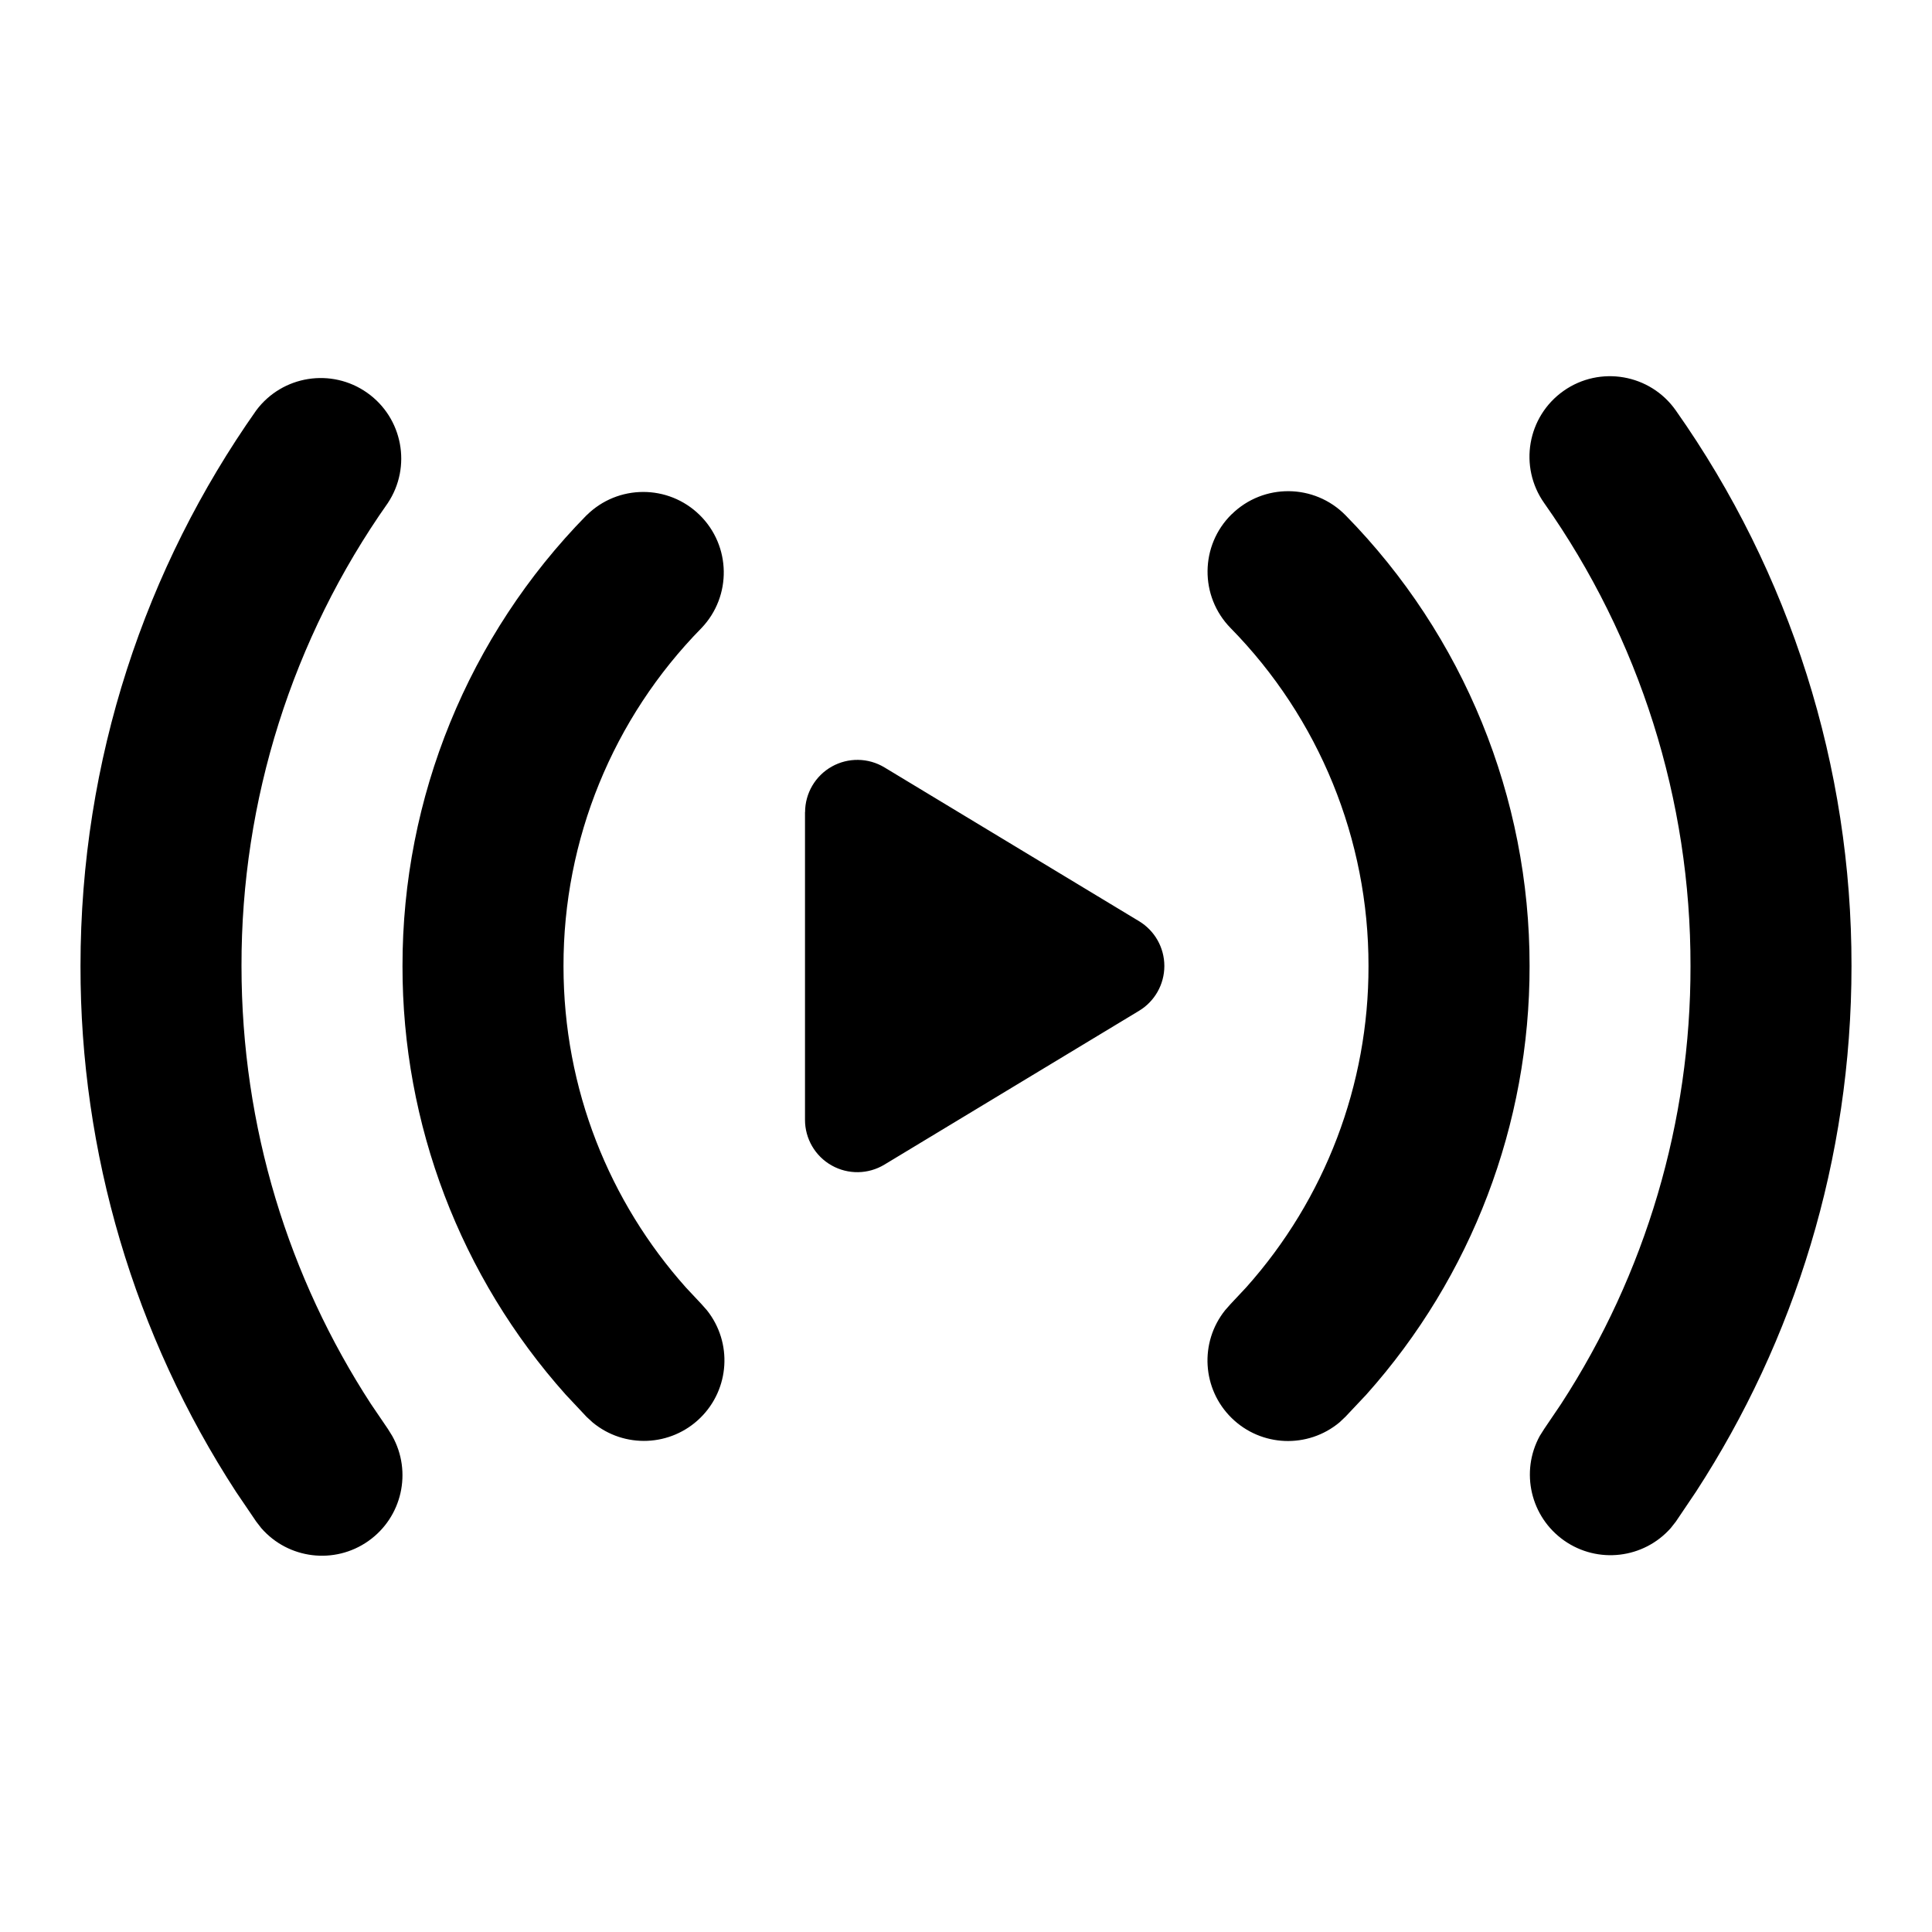
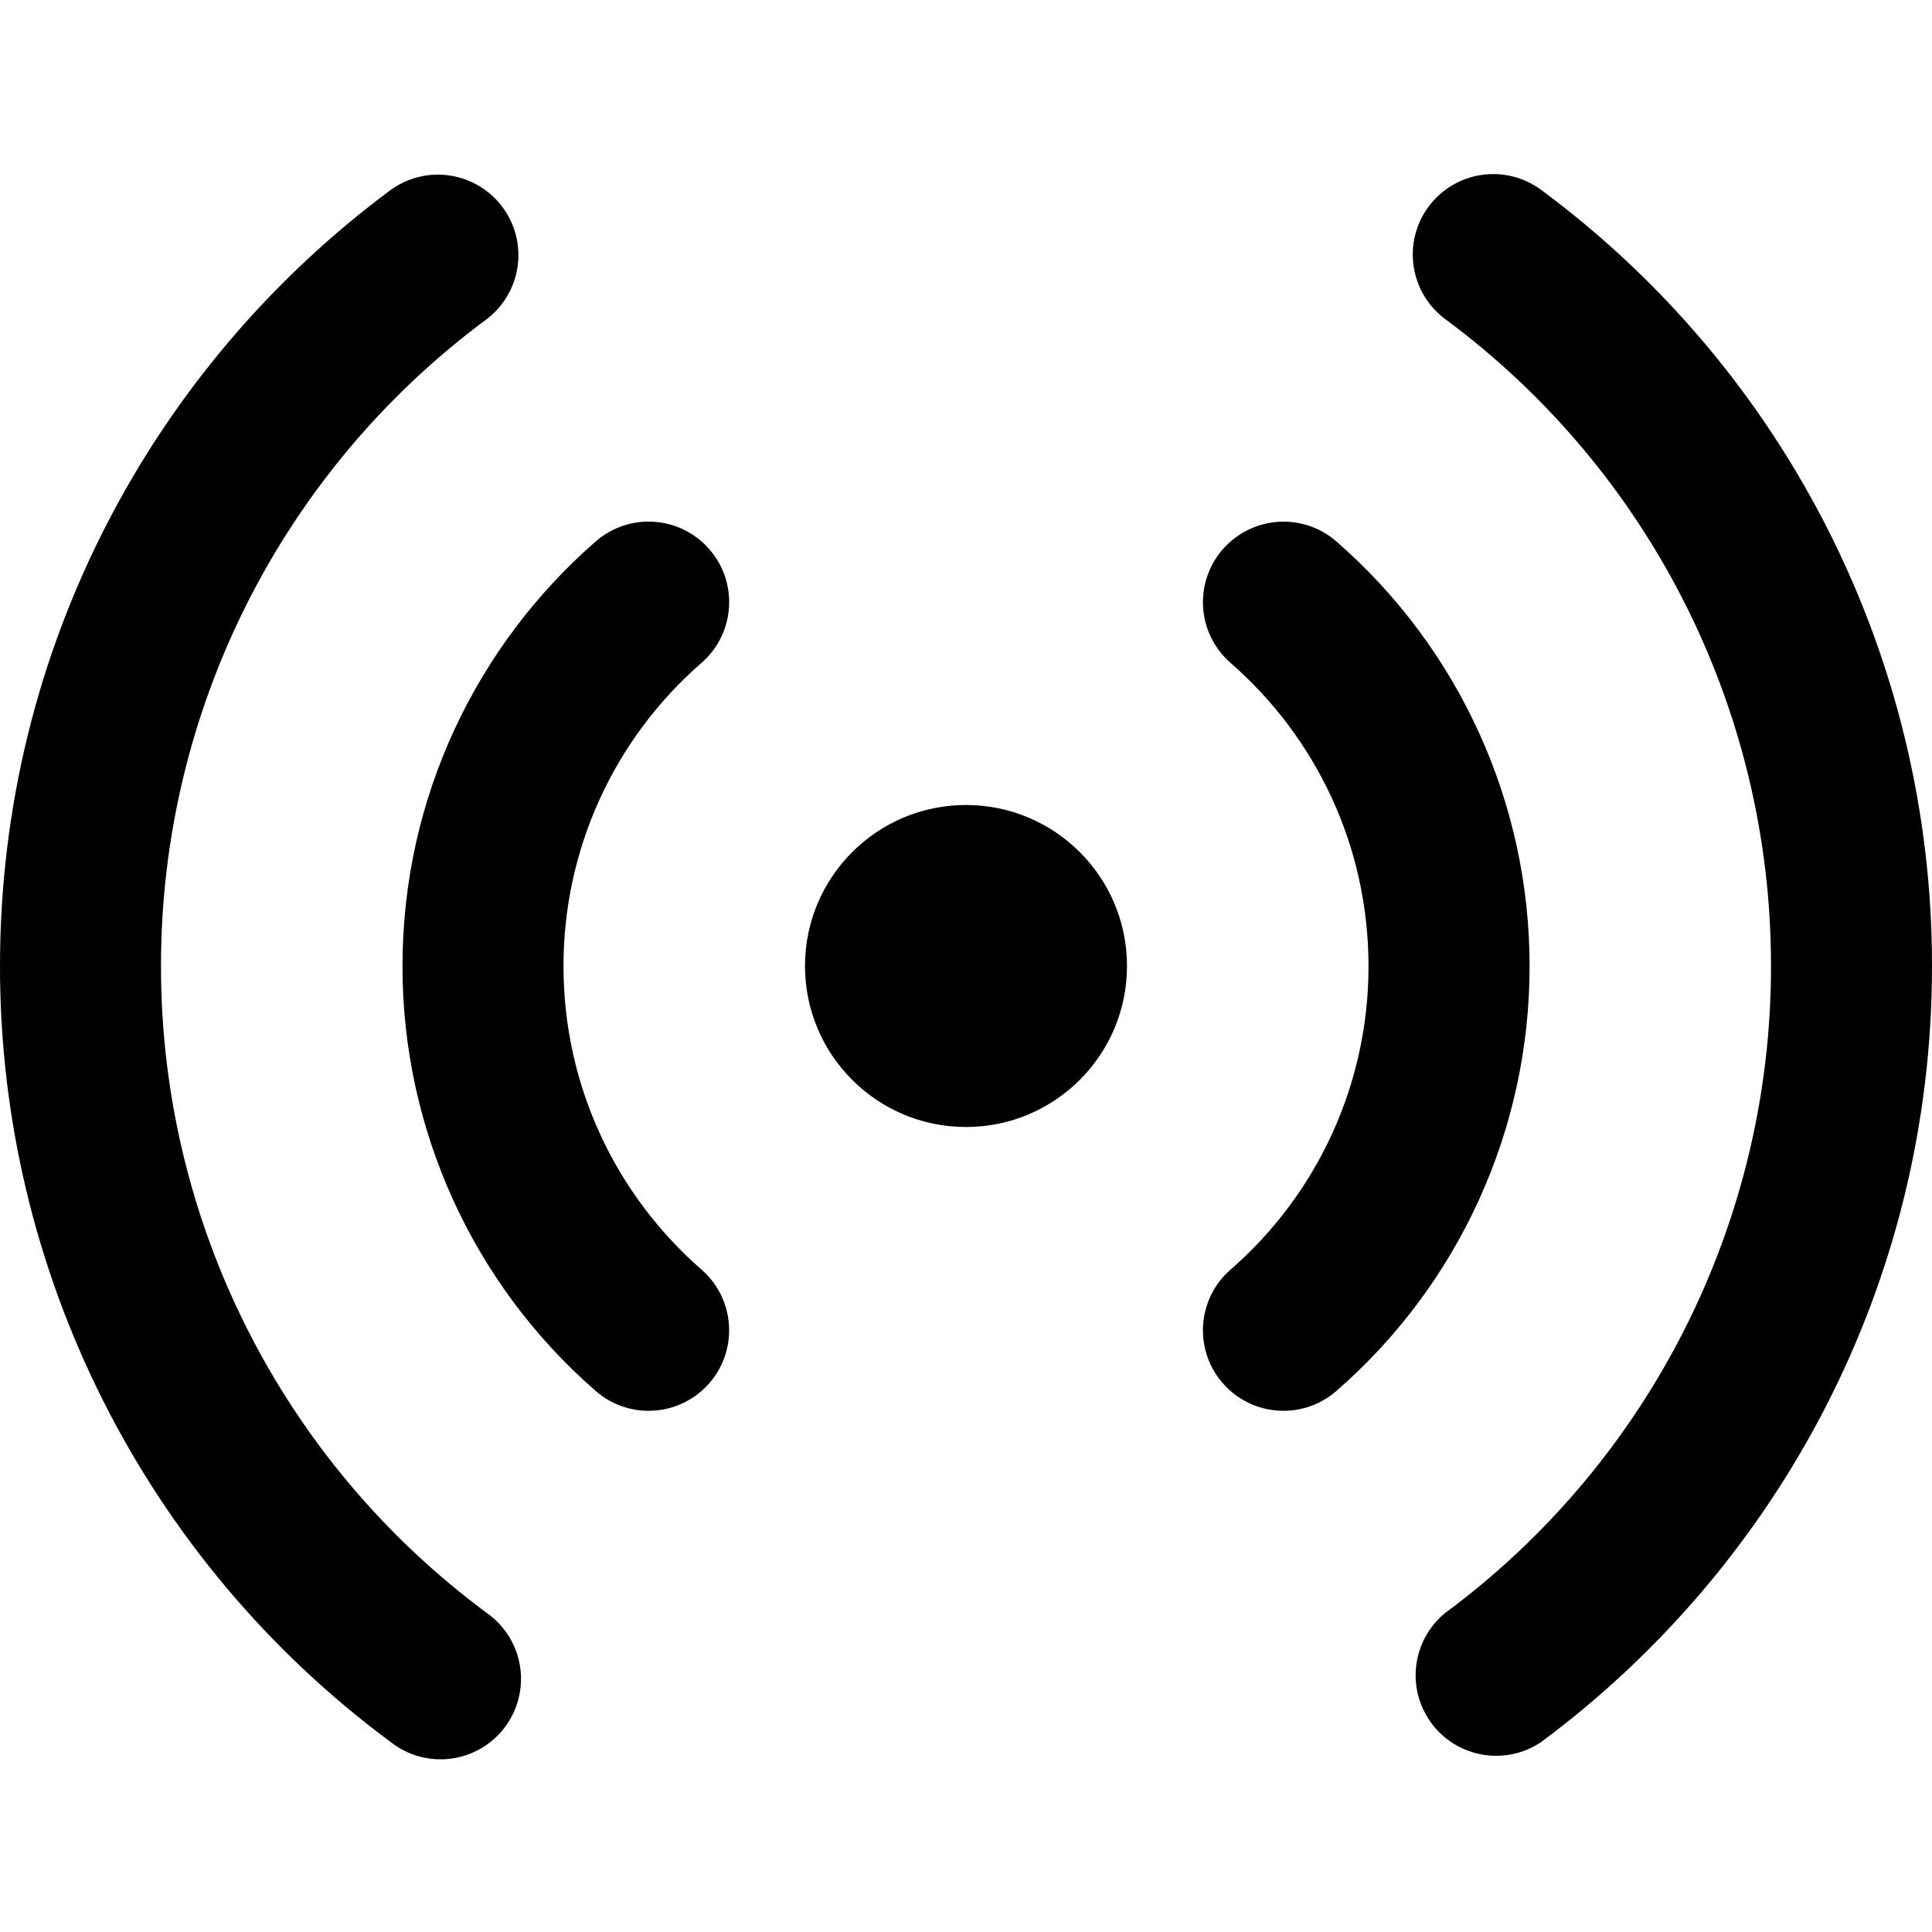
<svg xmlns="http://www.w3.org/2000/svg" viewBox="0 0 24 24">
-   <path d="M3.183 5.098A1 1 0 0 1 4.817 6.25 9.95 9.95 0 0 0 3 12c0 2.008.59 3.876 1.608 5.441l.21.309.054.087a1 1 0 0 1-1.627 1.145l-.062-.08-.251-.37A11.949 11.949 0 0 1 1 12c0-2.568.808-4.95 2.183-6.902Zm16.24-.242a1 1 0 0 1 1.394.242A11.952 11.952 0 0 1 23 12c0 2.407-.71 4.651-1.932 6.531l-.25.371-.063.08a1.001 1.001 0 0 1-1.627-1.145l.055-.087.209-.309A9.949 9.949 0 0 0 21 12a9.95 9.95 0 0 0-1.817-5.75 1 1 0 0 1 .24-1.394ZM7.287 6.401a1 1 0 0 1 1.428 1.4A5.978 5.978 0 0 0 7 12.002c0 1.533.574 2.93 1.52 3.991l.194.207.068.077a1 1 0 0 1-1.42 1.393l-.076-.07-.259-.276A7.974 7.974 0 0 1 5 12.001a7.98 7.98 0 0 1 2.286-5.6Zm8.014-.013a1 1 0 0 1 1.414.013 7.98 7.98 0 0 1 2.286 5.6 7.974 7.974 0 0 1-2.027 5.322l-.26.276-.074.07a1 1 0 0 1-1.421-1.393l.068-.077.194-.207A5.974 5.974 0 0 0 17 12.001a5.978 5.978 0 0 0-1.714-4.2 1 1 0 0 1 .014-1.413Zm-5.3 3.7a.65.65 0 0 1 .986-.555l3.162 1.91a.65.65 0 0 1 0 1.114l-3.162 1.91A.65.65 0 0 1 10 13.91v-3.82Z" />
+   <path d="M4.854 2.359a1 1 0 0 1 1.193 1.605A9.986 9.986 0 0 0 2 12.001a9.985 9.985 0 0 0 4.046 8.035 1 1 0 1 1-1.192 1.605A11.984 11.984 0 0 1 0 12.001c0-3.952 1.91-7.457 4.854-9.642Zm12.893.207a1 1 0 0 1 1.398-.207A11.985 11.985 0 0 1 24 12c0 3.95-1.911 7.455-4.855 9.64a1 1 0 0 1-1.19-1.605A9.985 9.985 0 0 0 22 12a9.987 9.987 0 0 0-4.047-8.036 1 1 0 0 1-.206-1.398ZM7.4 6.726a1 1 0 0 1 1.315 1.508A4.986 4.986 0 0 0 7 12.002c0 1.504.663 2.852 1.715 3.77A1 1 0 0 1 7.4 17.279 6.987 6.987 0 0 1 5 12.002c0-2.105.93-3.994 2.4-5.276Zm7.791.097a1 1 0 0 1 1.41-.097 6.989 6.989 0 0 1 2.4 5.276 6.987 6.987 0 0 1-2.4 5.277 1 1 0 0 1-1.315-1.507A4.988 4.988 0 0 0 17 12.002c0-1.503-.662-2.85-1.714-3.768a1 1 0 0 1-.096-1.411ZM12 10a2 2 0 1 1 0 4 2 2 0 0 1 0-4Z" />
</svg>
